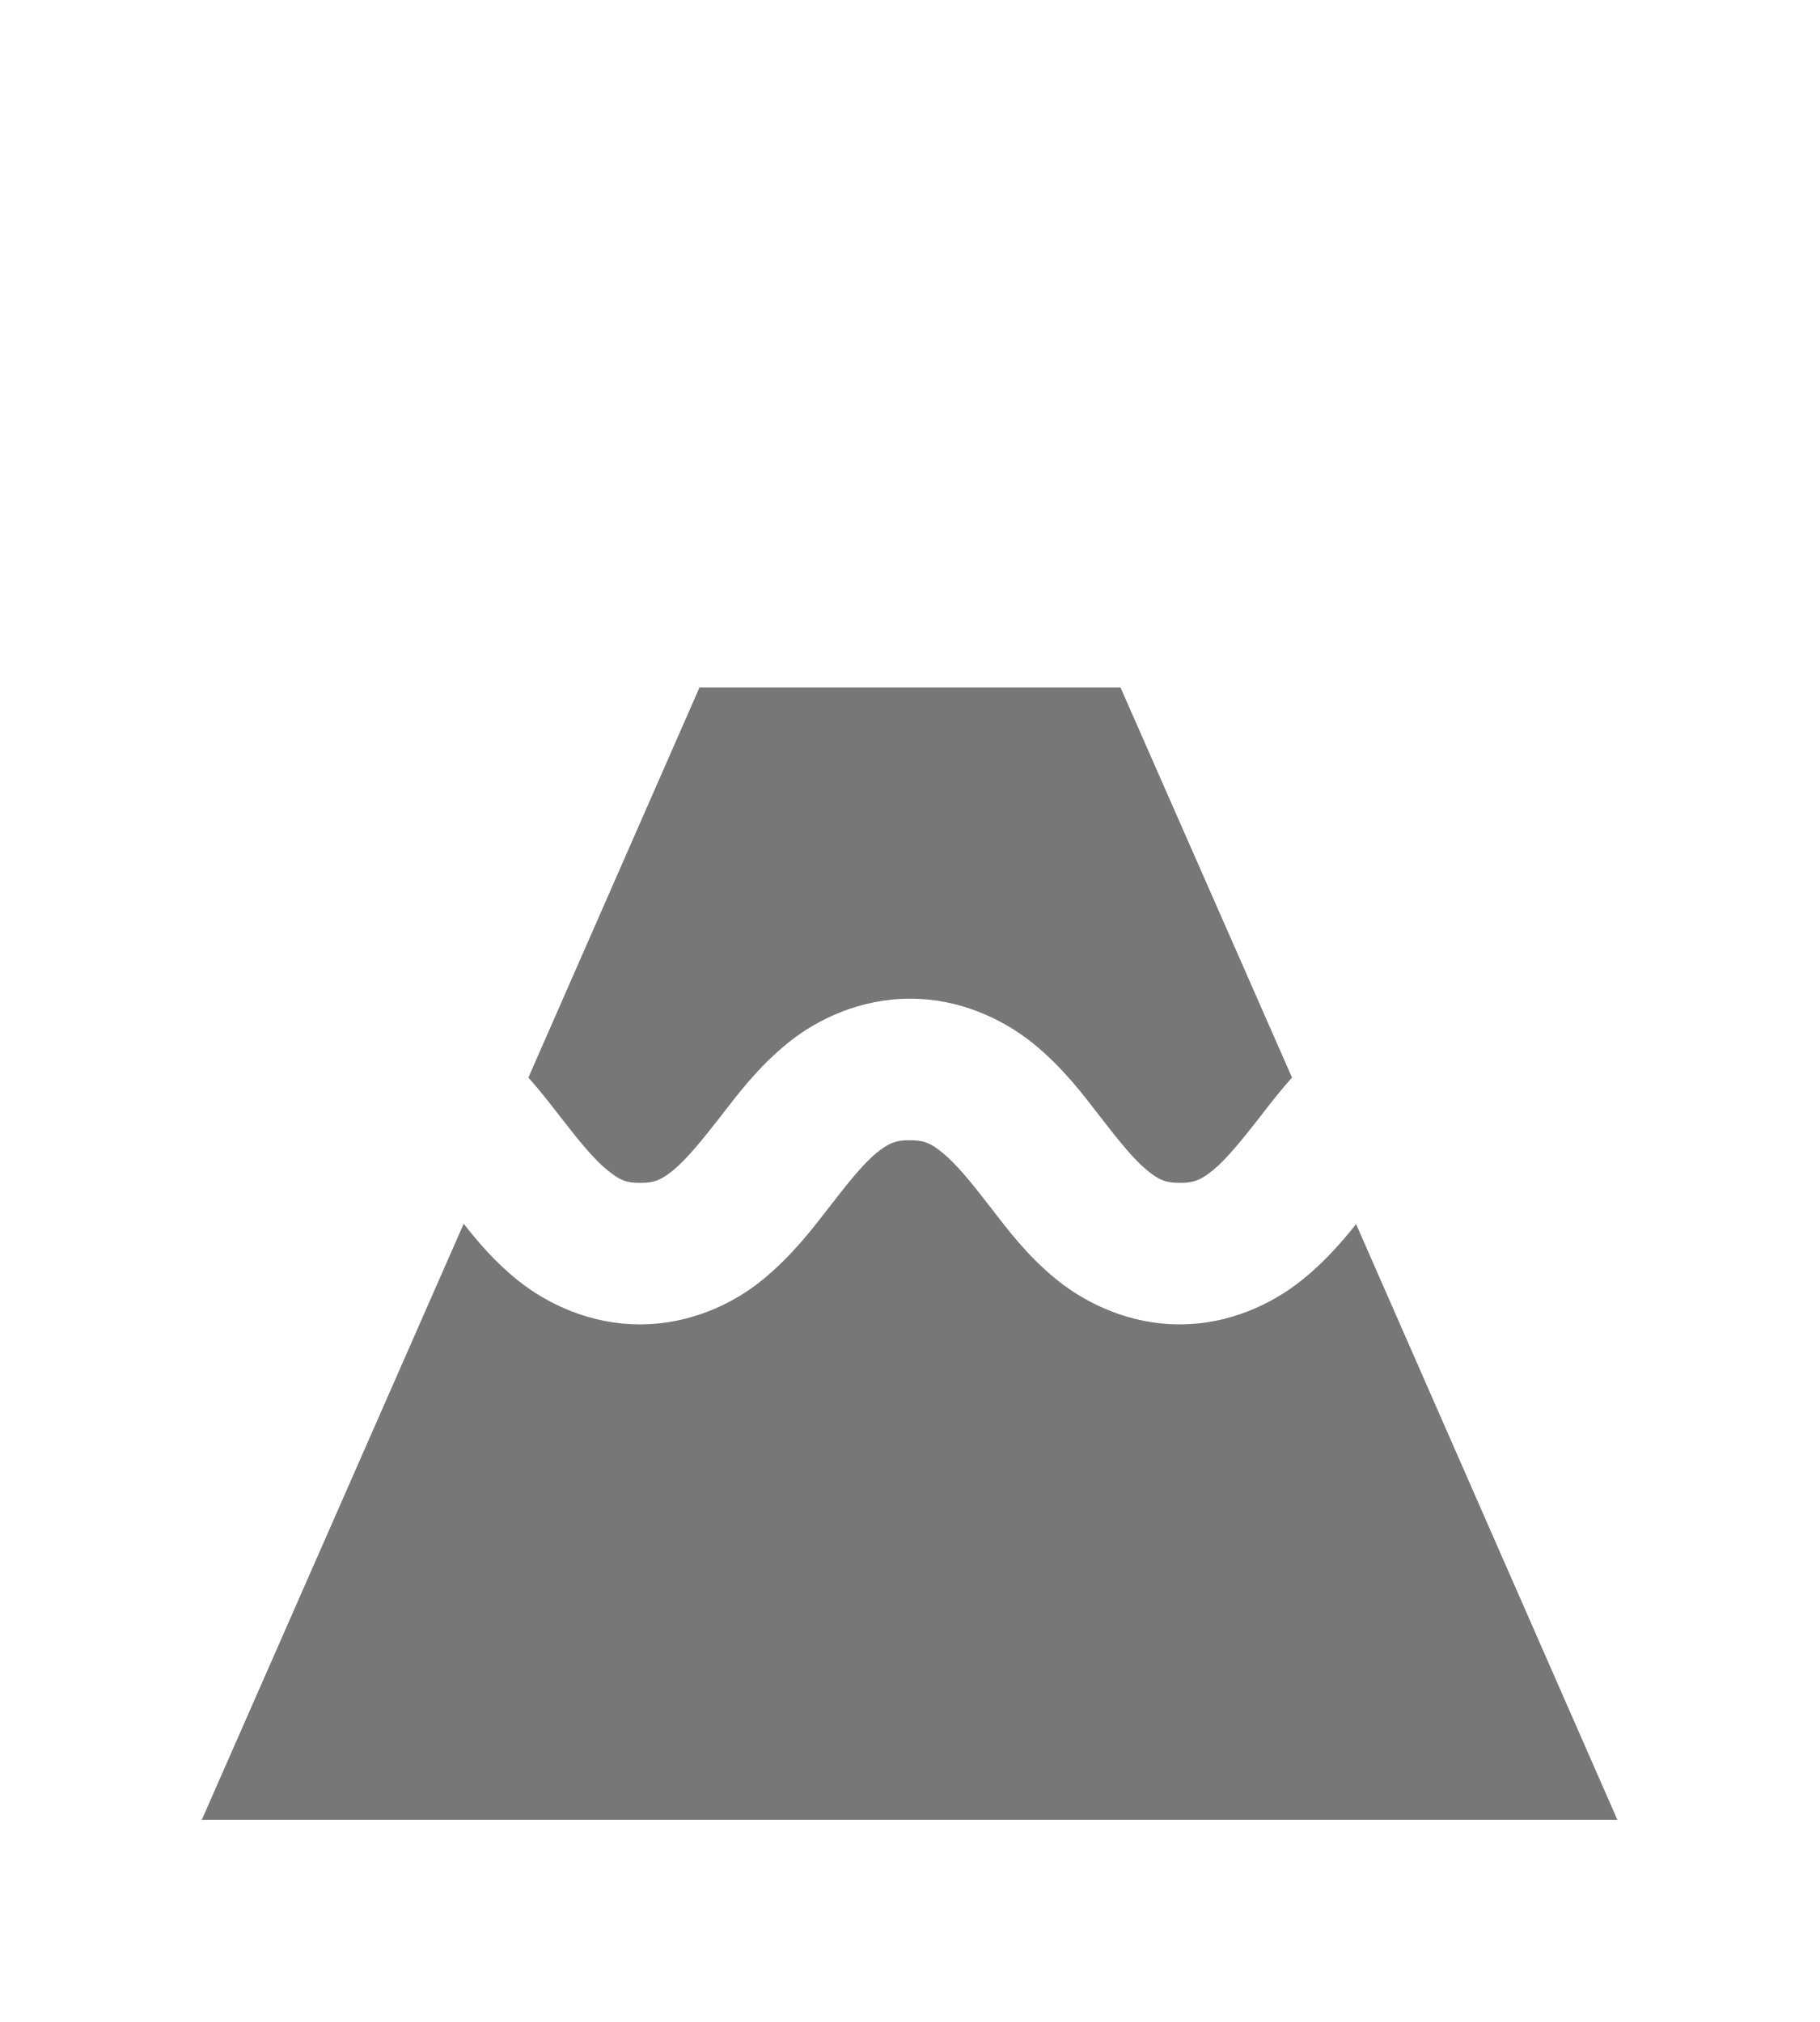
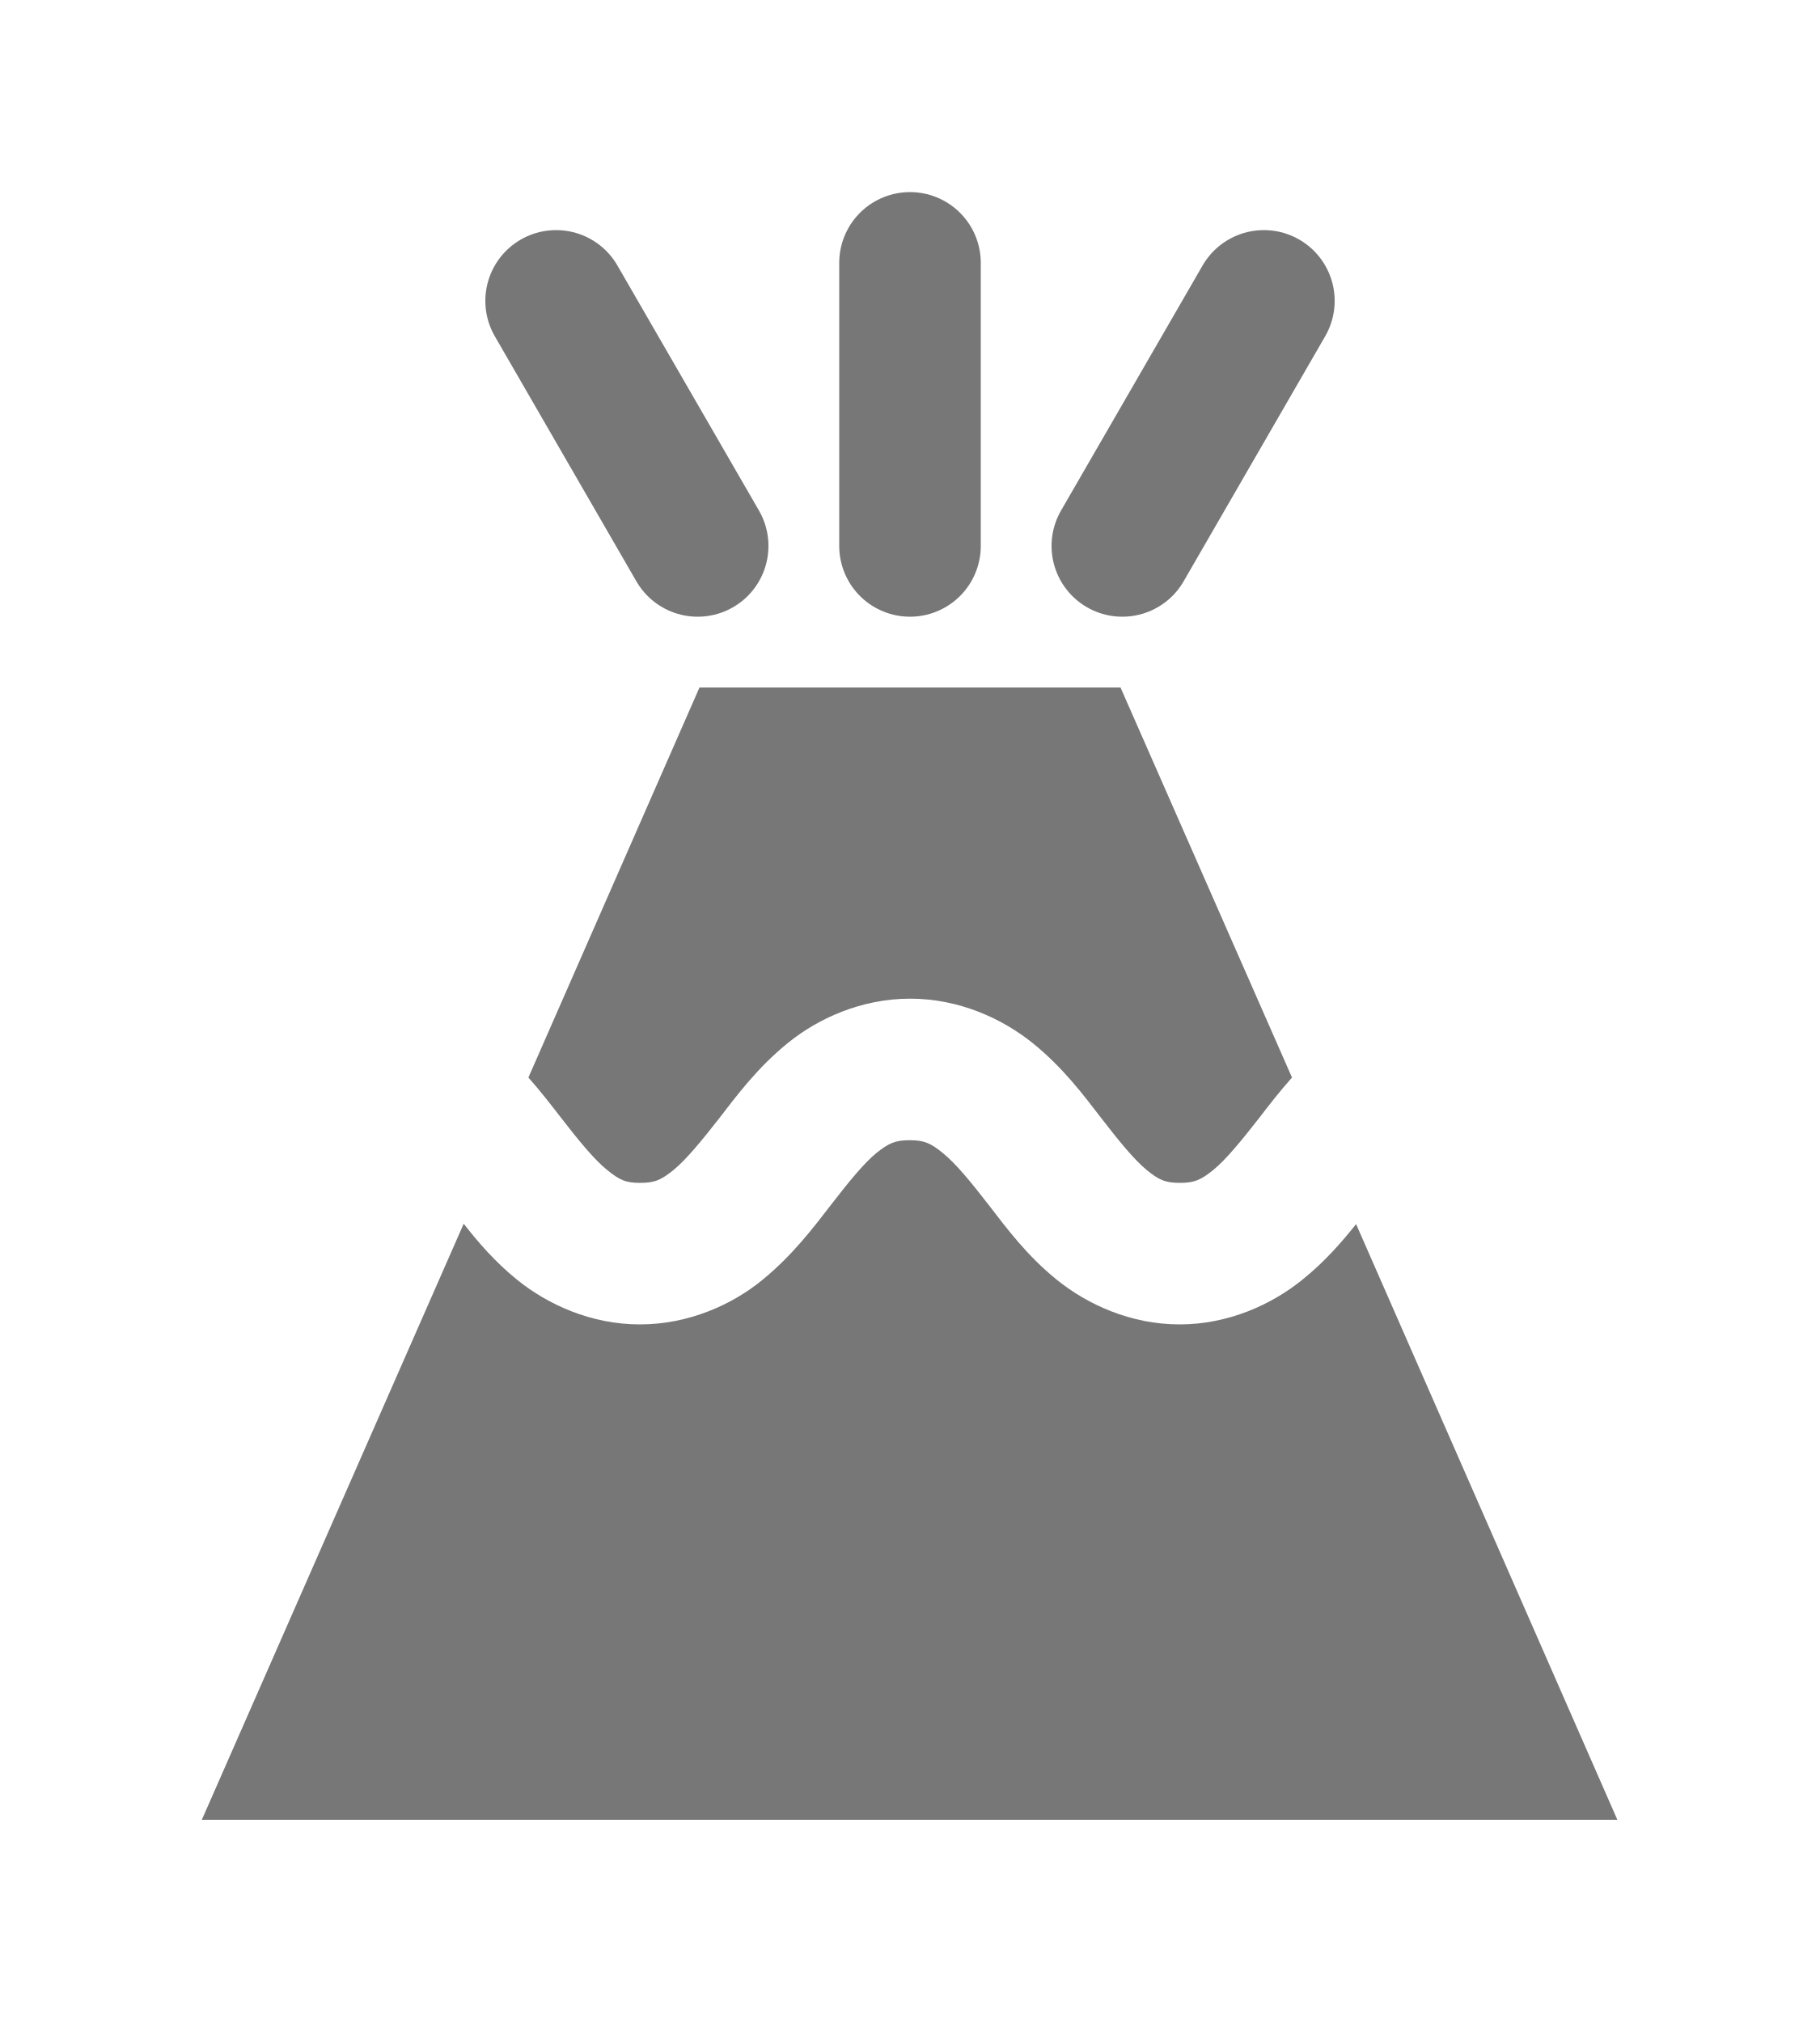
<svg xmlns="http://www.w3.org/2000/svg" width="9" height="10" version="1.1" viewBox="0 0 9 10">
+   <path d="m4.5 2.7v-1.4" fill="#f00" stroke="#777777" stroke-linecap="round" stroke-linejoin="round" stroke-width=".7" />
+   <path d="m5.55 2.7 0.7-1.212" fill="#f00" stroke="#777777" stroke-linecap="round" stroke-linejoin="round" stroke-width=".7" />
+   <path d="m3.45 2.7-0.7-1.212" fill="#f00" stroke="#777777" stroke-linecap="round" stroke-linejoin="round" stroke-width=".7" />
  <path d="m3.459 3.4-0.846 1.929c0.062 0.07 0.114 0.138 0.163 0.201 0.088 0.114 0.164 0.206 0.226 0.256s0.091 0.064 0.164 0.064 0.104-0.015 0.165-0.064c0.061-0.05 0.137-0.142 0.226-0.256 0.088-0.114 0.188-0.249 0.338-0.371s0.364-0.22 0.606-0.22 0.456 0.099 0.606 0.22 0.251 0.257 0.339 0.371c0.088 0.114 0.163 0.206 0.224 0.256 0.061 0.05 0.093 0.064 0.165 0.064s0.104-0.015 0.165-0.064c0.061-0.05 0.137-0.142 0.226-0.256 0.048-0.063 0.101-0.131 0.163-0.201l-0.848-1.929zm3.247 2.654c-0.072 0.09-0.156 0.187-0.267 0.276-0.15 0.121-0.364 0.22-0.606 0.22s-0.456-0.099-0.606-0.22-0.25-0.257-0.338-0.371-0.164-0.206-0.226-0.256c-0.061-0.05-0.093-0.064-0.165-0.064s-0.104 0.015-0.165 0.064c-0.061 0.05-0.136 0.142-0.224 0.256s-0.19 0.249-0.339 0.371-0.364 0.22-0.606 0.22-0.456-0.099-0.606-0.22c-0.11-0.089-0.194-0.187-0.265-0.278l-1.295 2.948h7z" fill="#777777" />
</svg>
